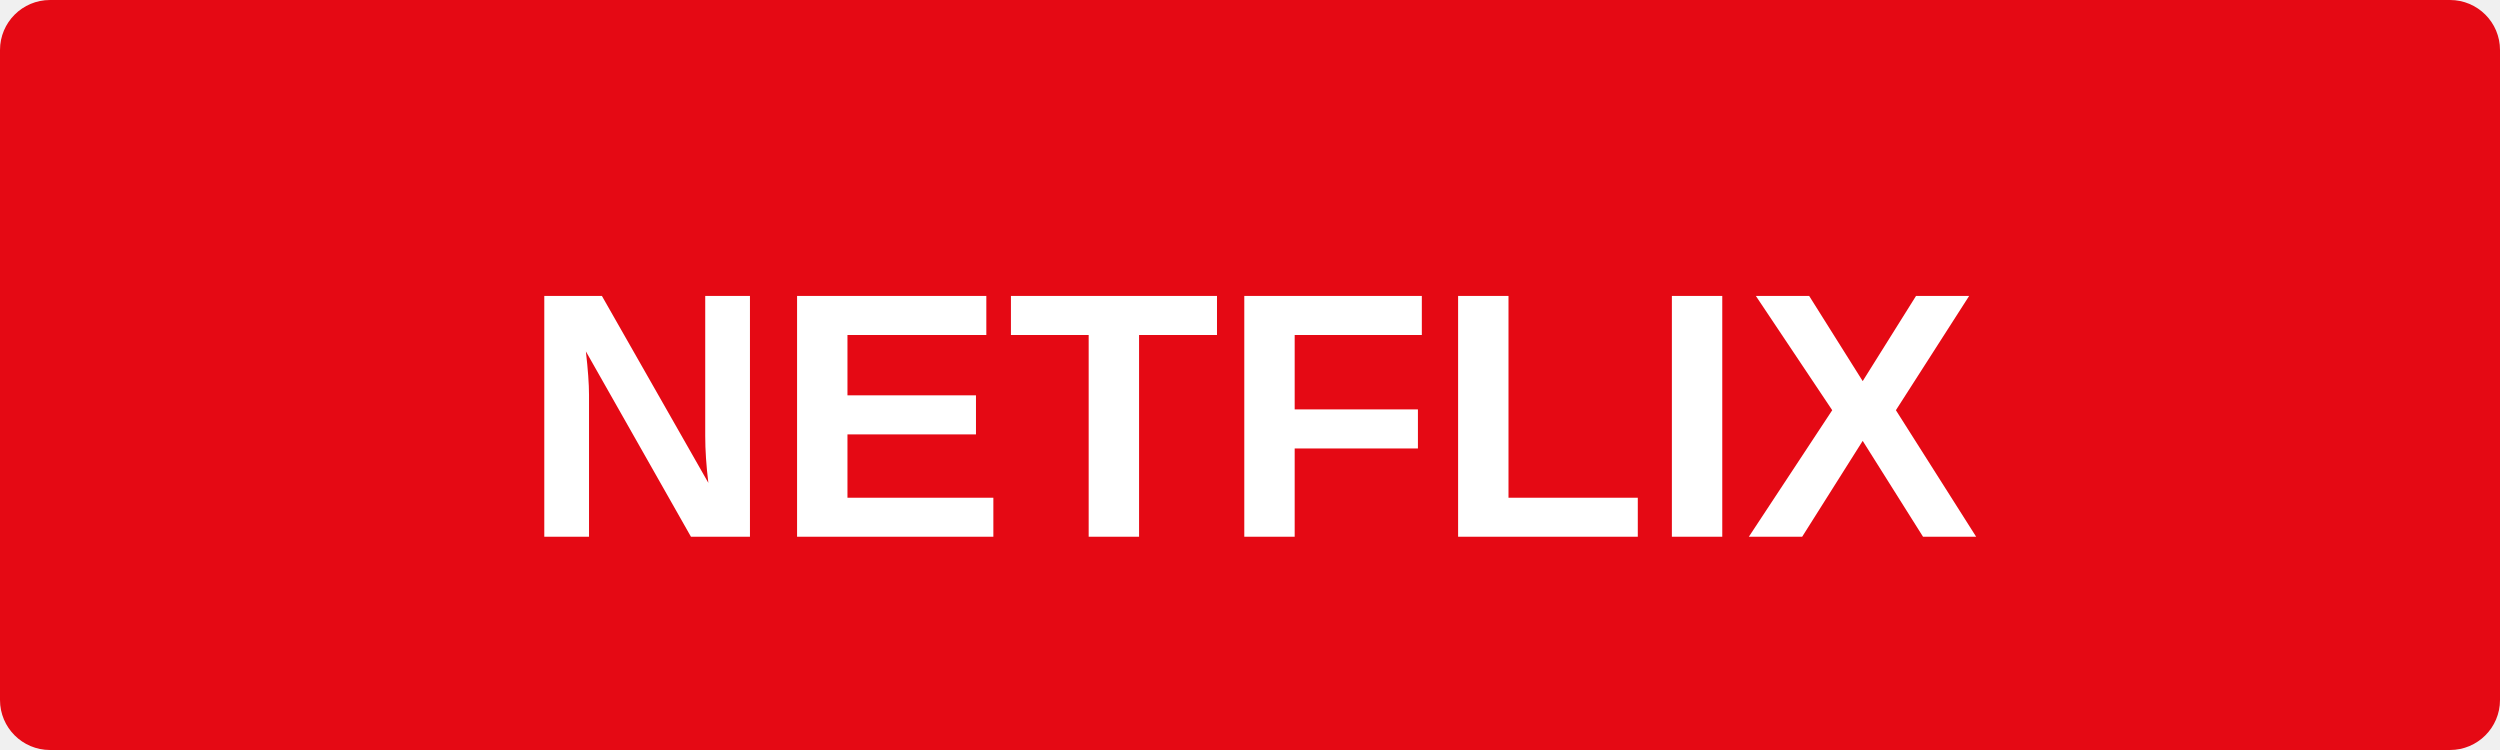
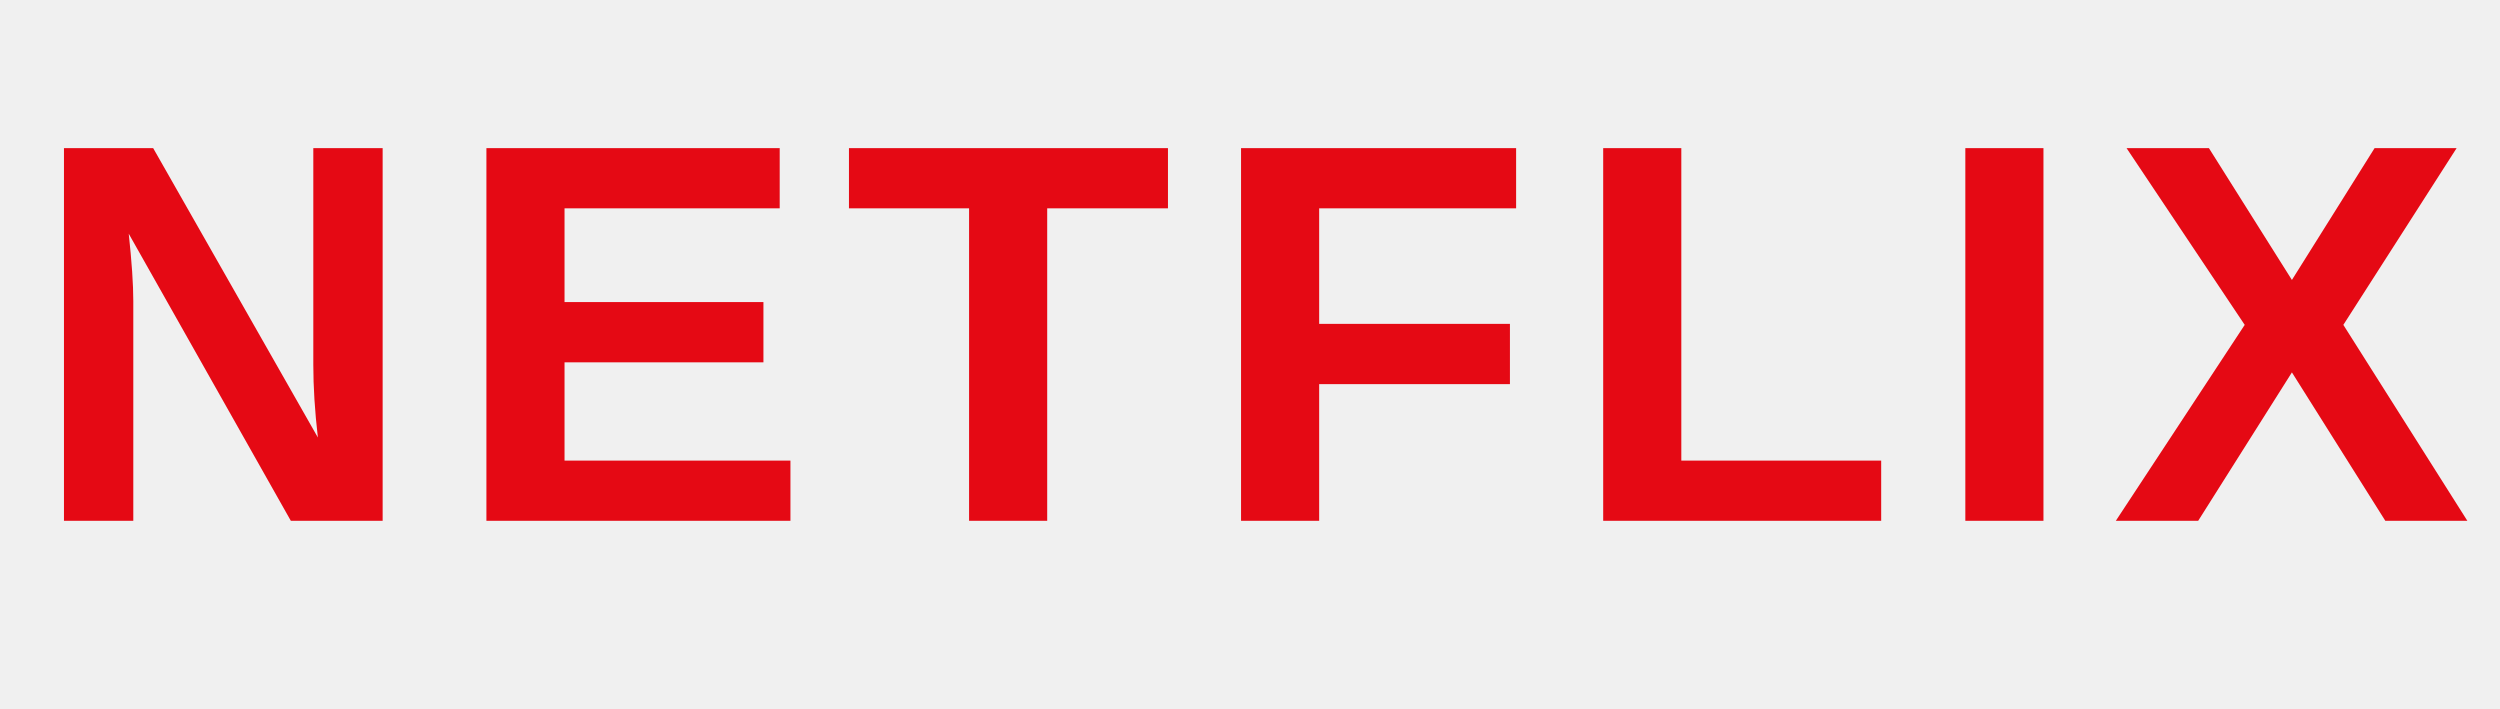
- <svg xmlns="http://www.w3.org/2000/svg" viewBox="0 0 200 60">
-   <rect width="200" height="60" fill="#E50914" rx="4" />
-   <text x="100" y="35" font-family="Arial, sans-serif" font-size="28" font-weight="bold" fill="white" text-anchor="middle" dominant-baseline="middle">NETFLIX</text>
+ <svg xmlns="http://www.w3.org/2000/svg" viewBox="0 0 120 34">
+   <text x="60" y="25" font-family="'Arial Black', Arial, sans-serif" font-weight="900" font-size="26" fill="#E50914" text-anchor="middle" letter-spacing="1.5">NETFLIX</text>
</svg>
